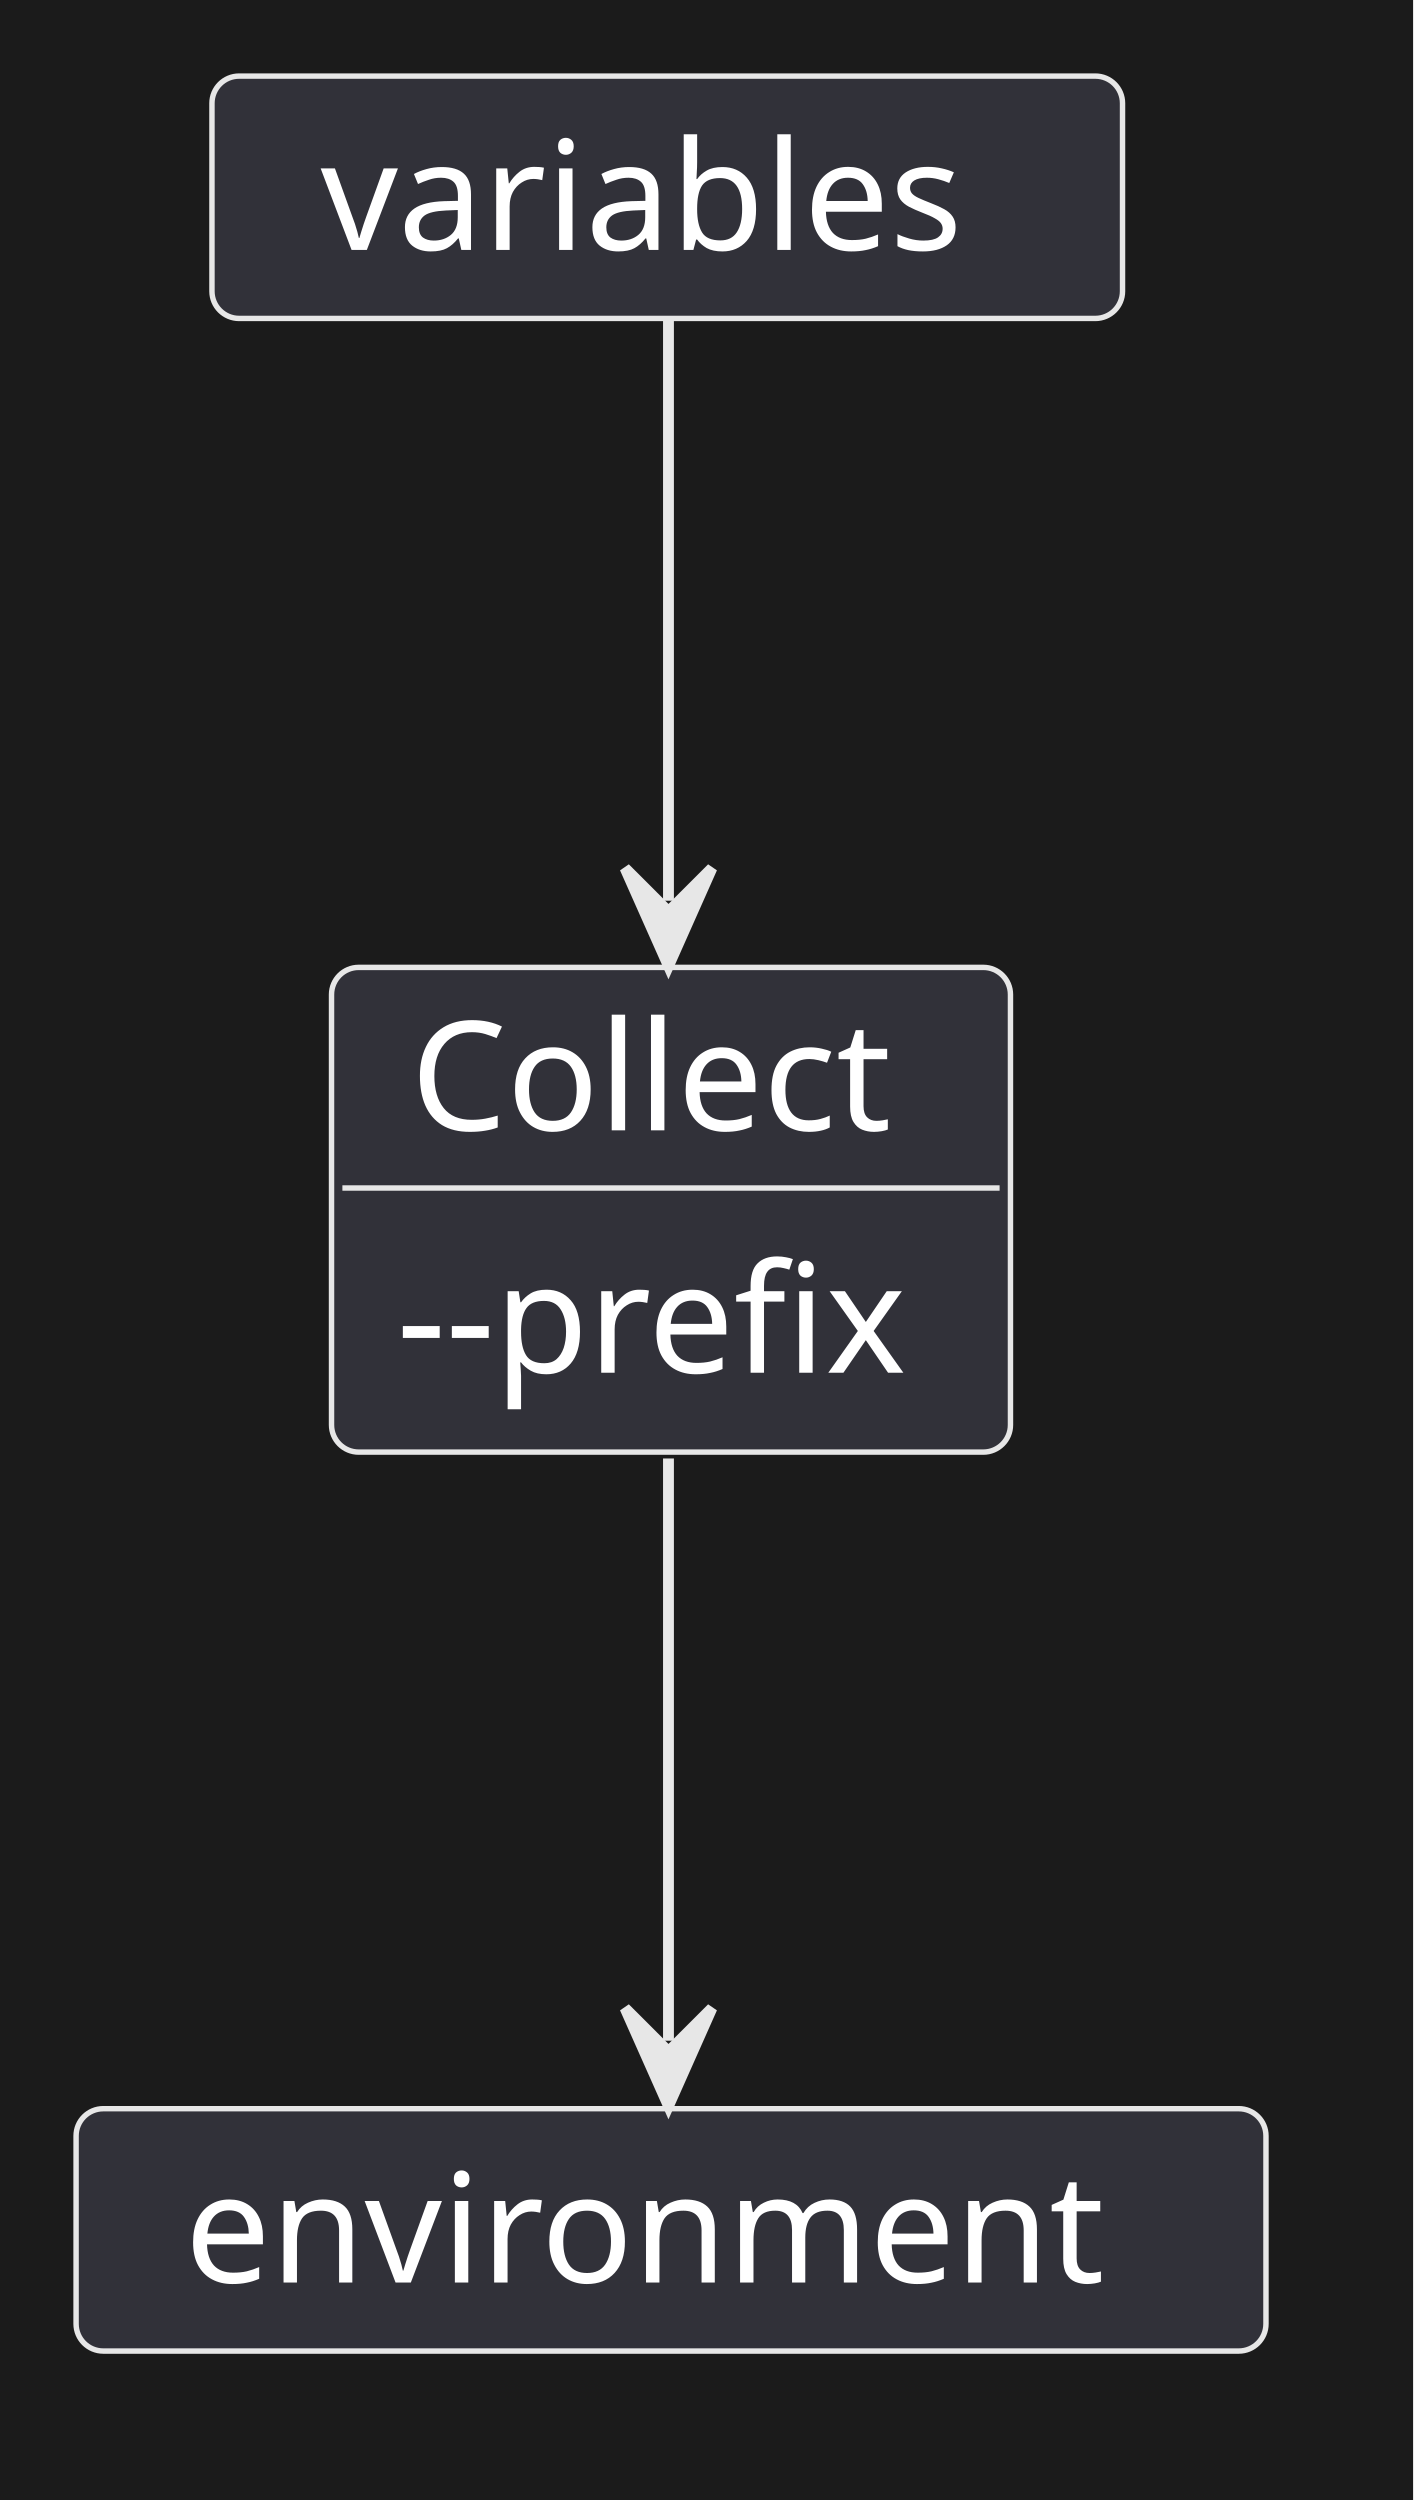
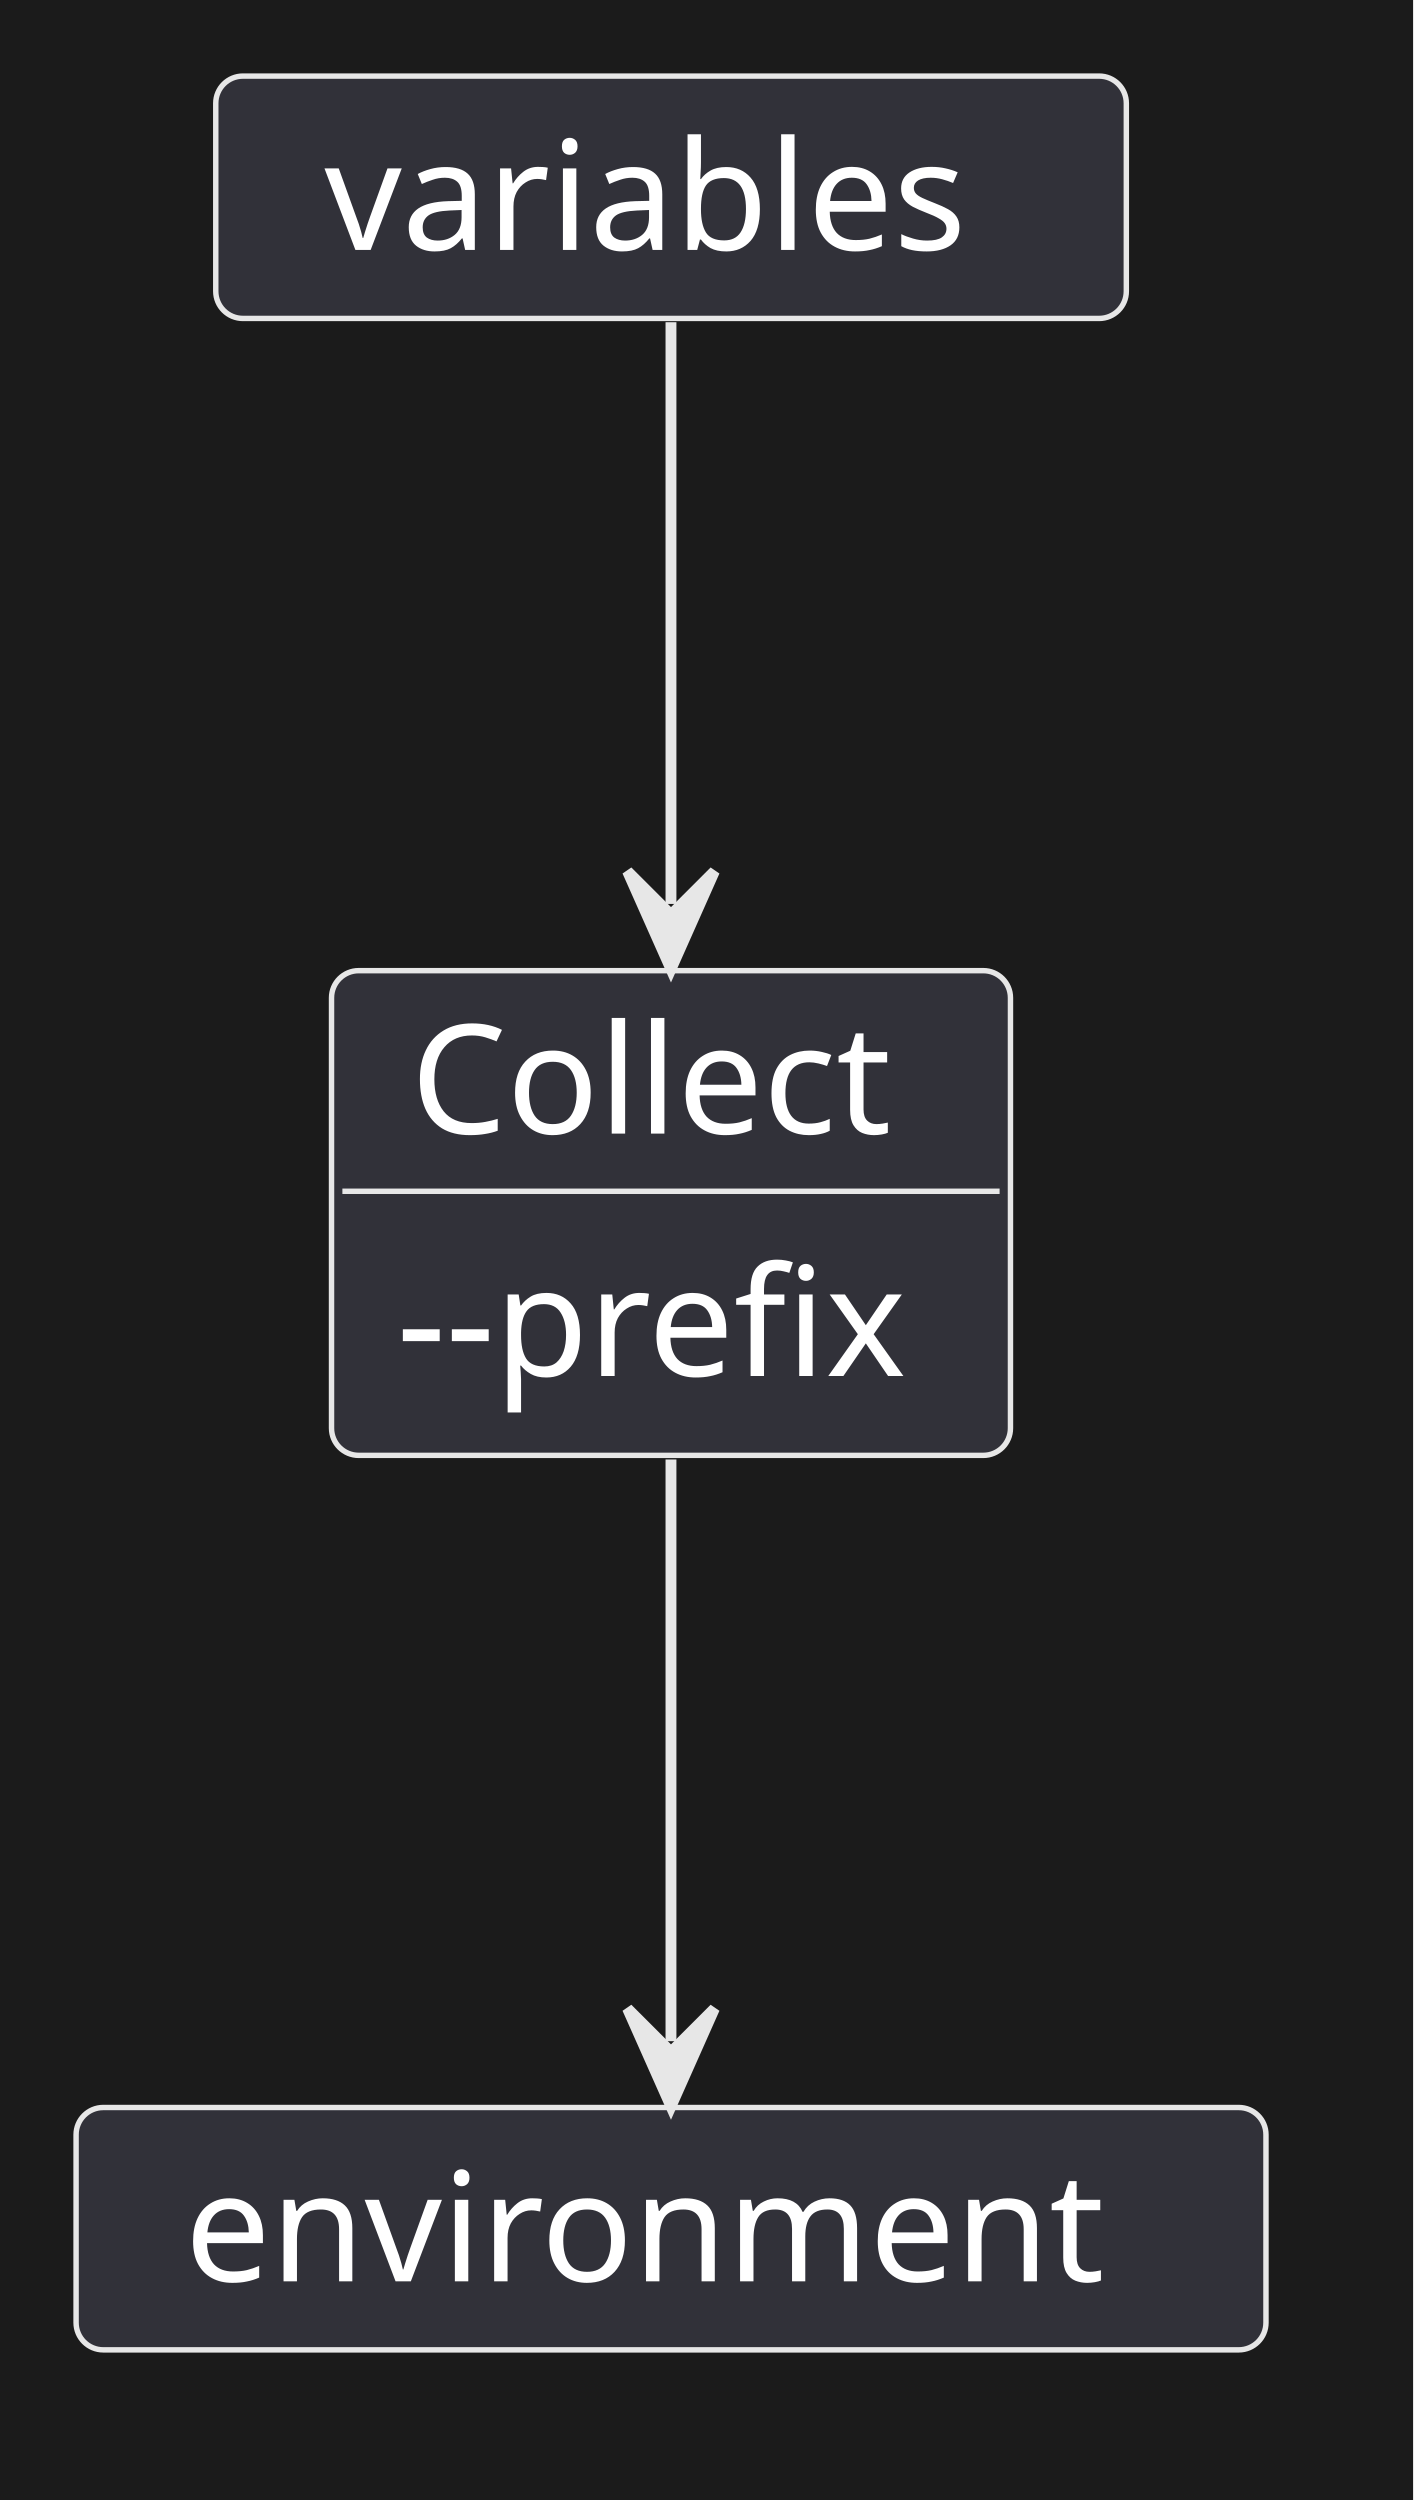
<svg xmlns="http://www.w3.org/2000/svg" contentStyleType="text/css" data-diagram-type="CLASS" height="230px" preserveAspectRatio="none" style="width:130px;height:230px;background:#1B1B1B;" version="1.1" viewBox="0 0 130 230" width="130px" zoomAndPan="magnify">
  <defs />
  <g>
    <rect fill="#1B1B1B" height="230" style="stroke:none;stroke-width:1;" width="130" x="0" y="0" />
    <g class="entity" data-qualified-name="variables" data-source-line="1" id="ent0002">
-       <rect fill="#313139" height="22.297" rx="2.5" ry="2.5" style="stroke:#E7E7E7;stroke-width:0.5;" width="83.772" x="19.5" y="7" />
-       <text fill="#FFFFFF" font-family="sans-serif" font-size="14" lengthAdjust="spacing" textLength="63.773" x="29.5" y="22.995">variables</text>
+       <rect fill="#313139" height="22.297" rx="2.5" ry="2.5" style="stroke:#E7E7E7;stroke-width:0.5;" width="83.772" x="19.85" y="7" />
+       <text fill="#FFFFFF" font-family="sans-serif" font-size="14" lengthAdjust="spacing" textLength="63.773" x="29.85" y="22.995">variables</text>
    </g>
    <g class="entity" data-qualified-name="environment" data-source-line="6" id="ent0004">
-       <rect fill="#313139" height="22.297" rx="2.5" ry="2.5" style="stroke:#E7E7E7;stroke-width:0.5;" width="109.469" x="7" y="194" />
-       <text fill="#FFFFFF" font-family="sans-serif" font-size="14" lengthAdjust="spacing" textLength="89.469" x="17" y="209.995">environment</text>
+       <rect fill="#313139" height="22.297" rx="2.5" ry="2.5" style="stroke:#E7E7E7;stroke-width:0.5;" width="109.469" x="7" y="193.89" />
+       <text fill="#FFFFFF" font-family="sans-serif" font-size="14" lengthAdjust="spacing" textLength="89.469" x="17" y="209.885">environment</text>
    </g>
    <g class="entity" data-qualified-name="Collect" data-source-line="3" id="ent0003">
-       <rect fill="#313139" height="44.594" rx="2.5" ry="2.5" style="stroke:#E7E7E7;stroke-width:0.5;" width="62.463" x="30.5" y="89" />
-       <text fill="#FFFFFF" font-family="sans-serif" font-size="14" lengthAdjust="spacing" textLength="47.92" x="37.772" y="103.995">Collect</text>
-       <line style="stroke:#E7E7E7;stroke-width:0.5;" x1="31.5" x2="91.963" y1="109.297" y2="109.297" />
-       <text fill="#FFFFFF" font-family="sans-serif" font-size="14" lengthAdjust="spacing" textLength="50.463" x="36.5" y="126.292">--prefix</text>
+       <rect fill="#313139" height="44.594" rx="2.5" ry="2.5" style="stroke:#E7E7E7;stroke-width:0.5;" width="62.463" x="30.5" y="89.3" />
+       <text fill="#FFFFFF" font-family="sans-serif" font-size="14" lengthAdjust="spacing" textLength="47.92" x="37.772" y="104.295">Collect</text>
+       <line style="stroke:#E7E7E7;stroke-width:0.5;" x1="31.5" x2="91.963" y1="109.597" y2="109.597" />
+       <text fill="#FFFFFF" font-family="sans-serif" font-size="14" lengthAdjust="spacing" textLength="50.463" x="36.5" y="126.592">--prefix</text>
    </g>
    <g class="link" data-entity-1="ent0002" data-entity-2="ent0003" data-link-type="dependency" data-source-line="9" id="lnk5">
-       <path codeLine="9" d="M61.5,29.14 C61.5,43.47 61.5,64 61.5,82.87" fill="none" id="variables-to-Collect" style="stroke:#E7E7E7;stroke-width:1;" />
-       <polygon fill="#E7E7E7" points="61.5,88.87,65.5,79.87,61.5,83.87,57.5,79.87,61.5,88.87" style="stroke:#E7E7E7;stroke-width:1;" />
+       <path codeLine="9" d="M61.73,29.64 C61.73,44.09 61.73,64.45 61.73,83.16" fill="none" id="variables-to-Collect" style="stroke:#E7E7E7;stroke-width:1;" />
+       <polygon fill="#E7E7E7" points="61.73,89.16,65.73,80.16,61.73,84.16,57.73,80.16,61.73,89.16" style="stroke:#E7E7E7;stroke-width:1;" />
    </g>
    <g class="link" data-entity-1="ent0003" data-entity-2="ent0004" data-link-type="dependency" data-source-line="10" id="lnk6">
-       <path codeLine="10" d="M61.5,134.18 C61.5,153 61.5,173.4 61.5,187.75" fill="none" id="Collect-to-environment" style="stroke:#E7E7E7;stroke-width:1;" />
-       <polygon fill="#E7E7E7" points="61.5,193.75,65.5,184.75,61.5,188.75,57.5,184.75,61.5,193.75" style="stroke:#E7E7E7;stroke-width:1;" />
+       <path codeLine="10" d="M61.73,134.27 C61.73,153.07 61.73,173.46 61.73,187.79" fill="none" id="Collect-to-environment" style="stroke:#E7E7E7;stroke-width:1;" />
+       <polygon fill="#E7E7E7" points="61.73,193.79,65.73,184.79,61.73,188.79,57.73,184.79,61.73,193.79" style="stroke:#E7E7E7;stroke-width:1;" />
    </g>
  </g>
</svg>
